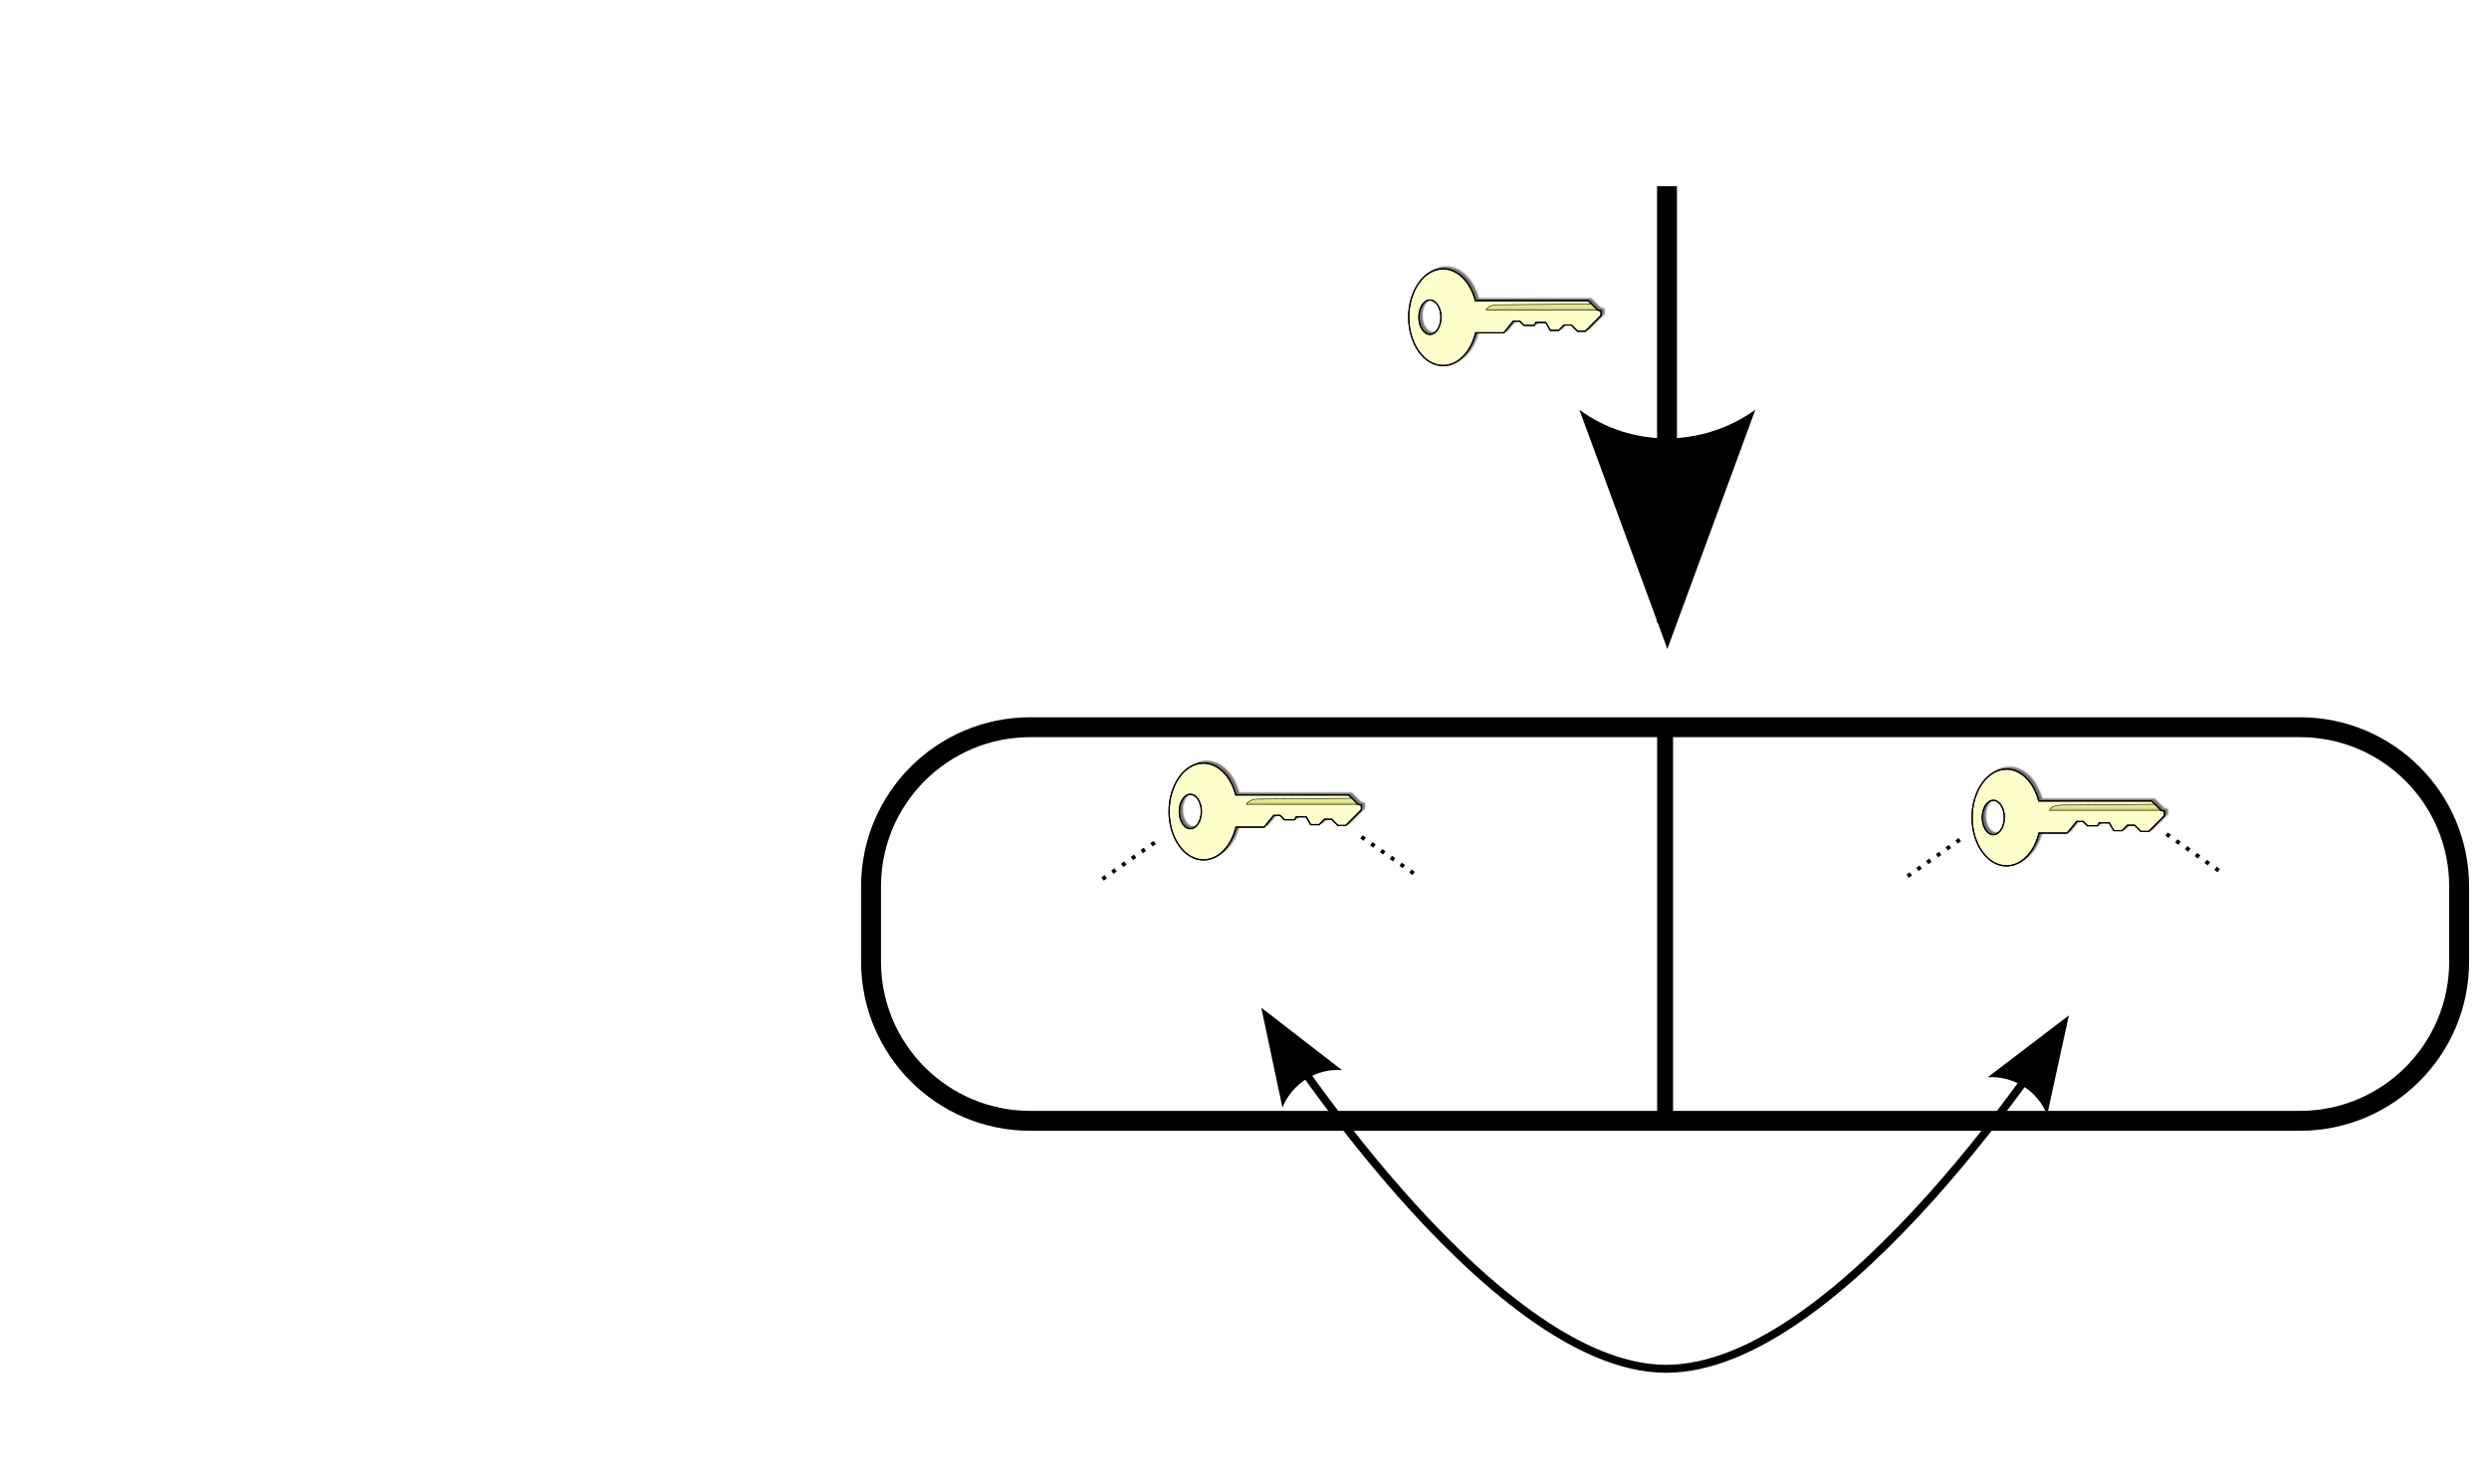
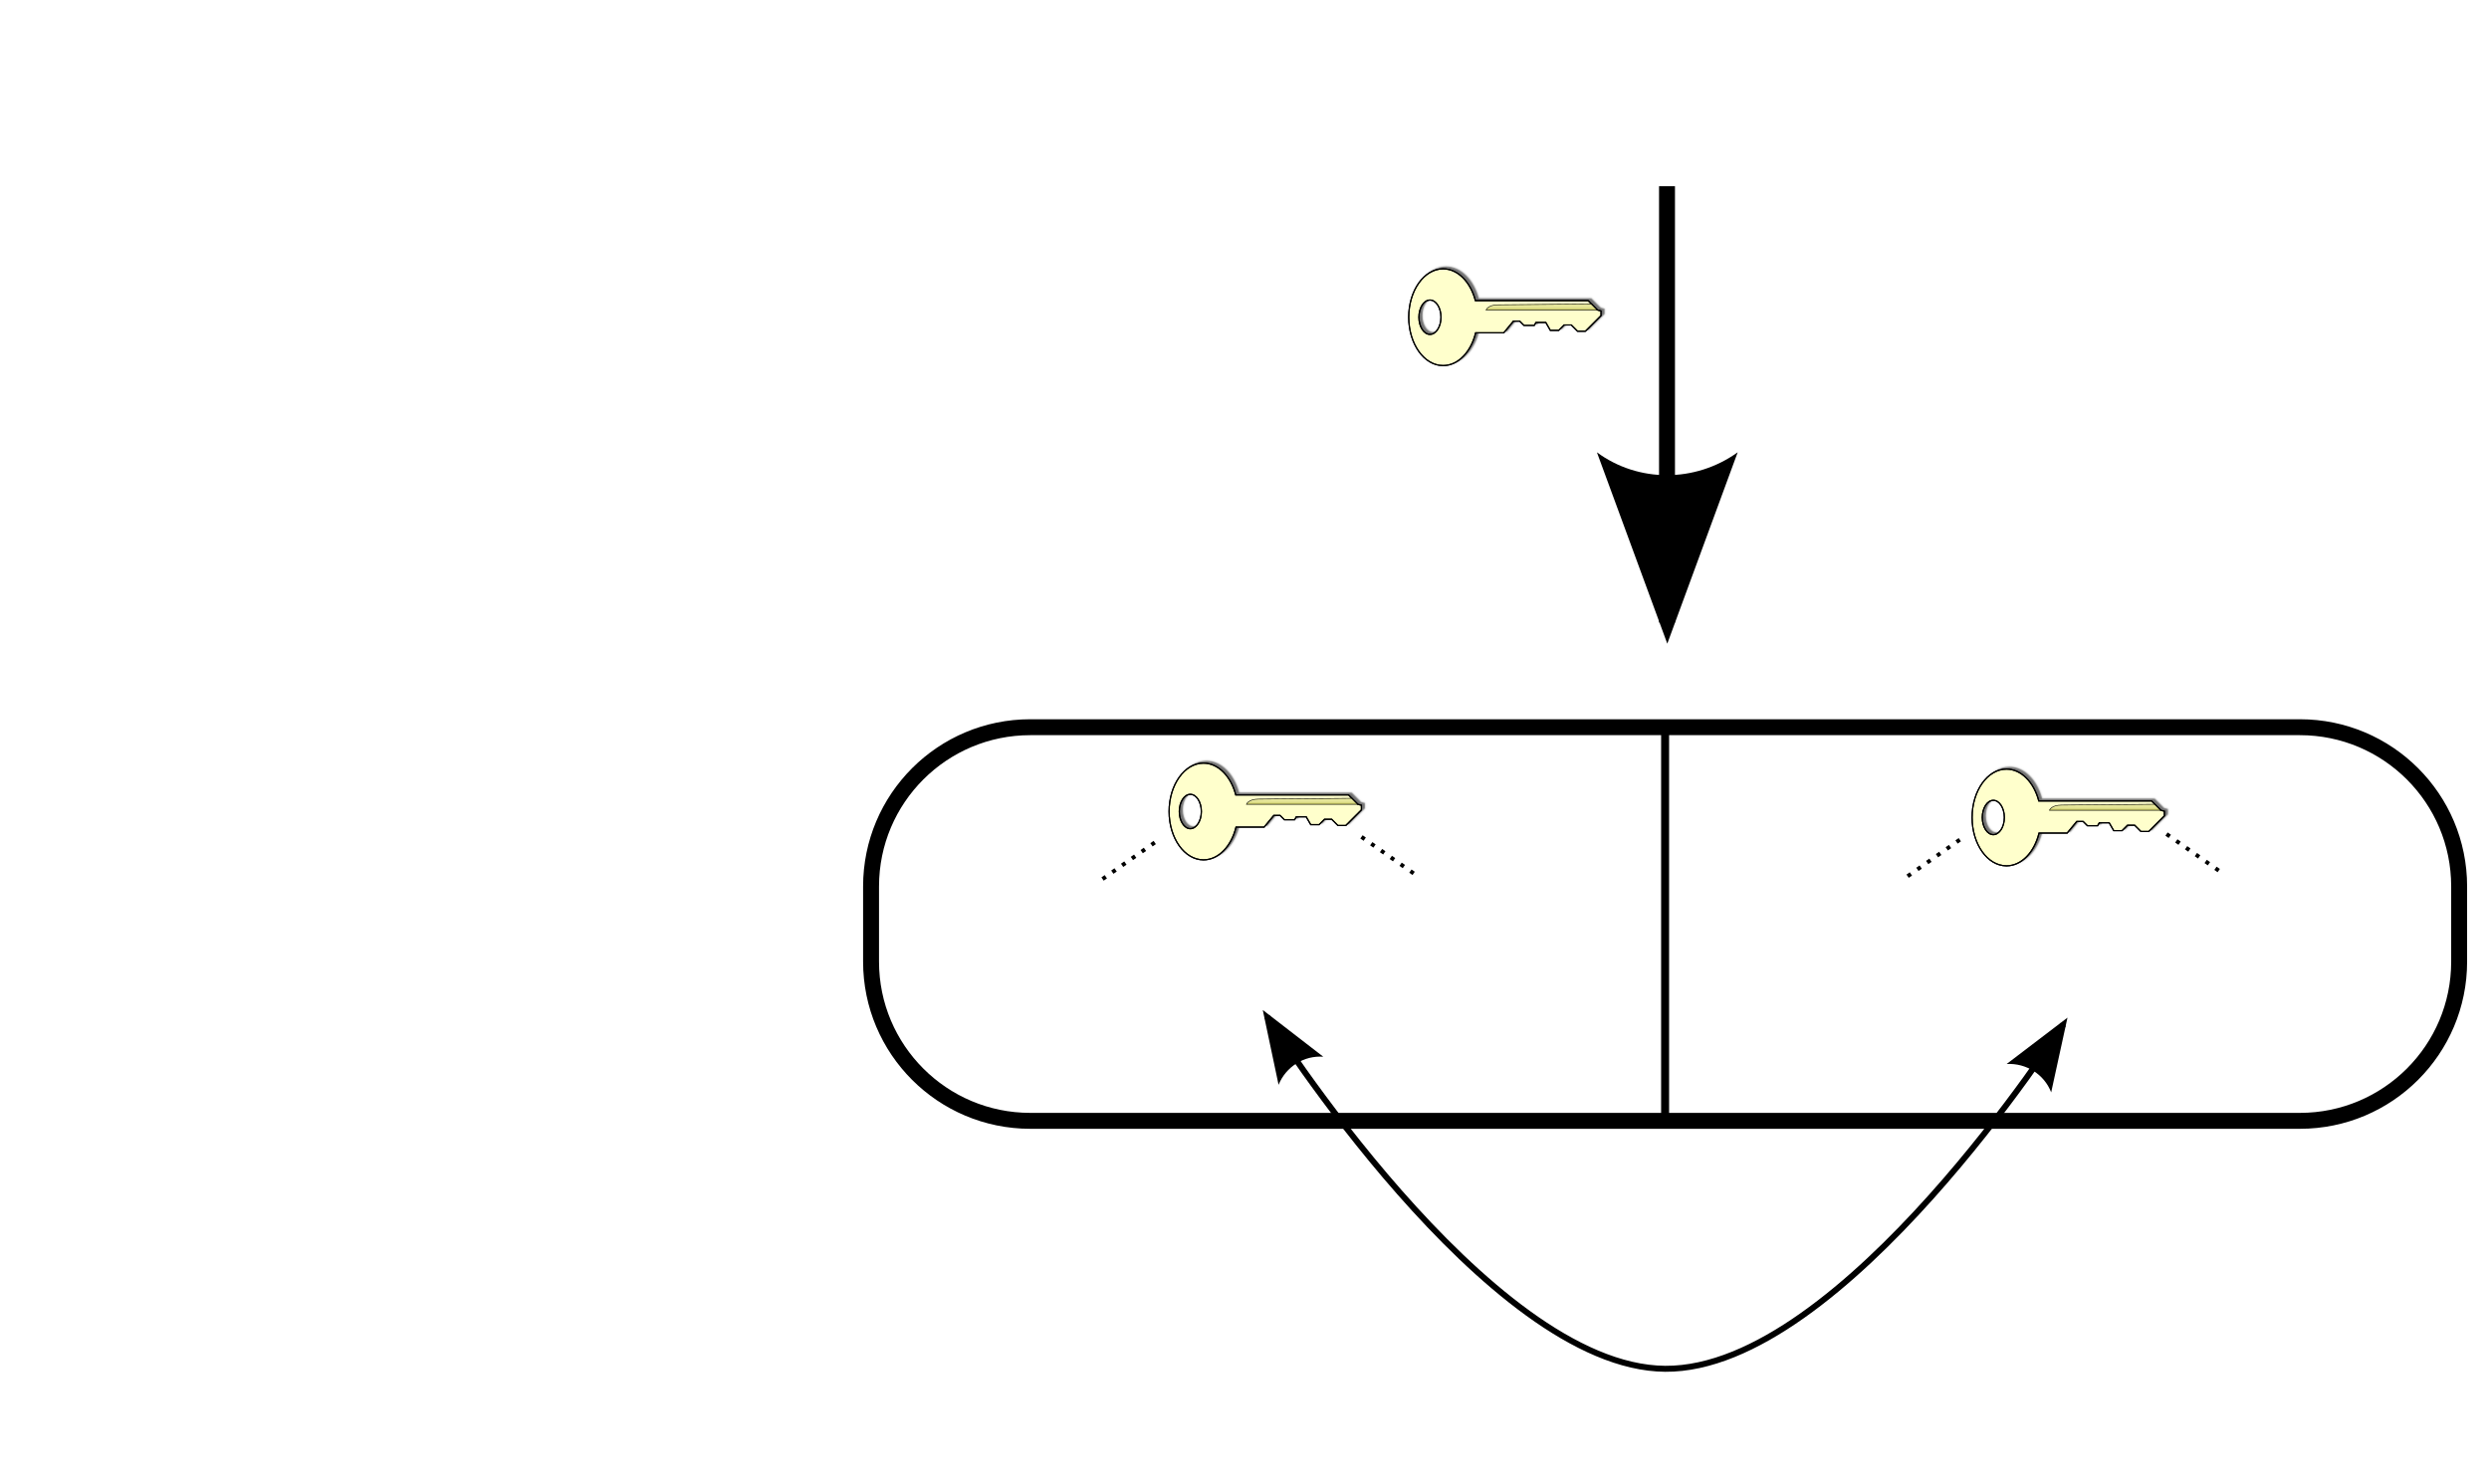
<svg xmlns="http://www.w3.org/2000/svg" xmlns:xlink="http://www.w3.org/1999/xlink" width="625.197" height="372.645" id="svg2" version="1.1">
  <defs id="defs4">
    <marker orient="auto" refY="0" refX="0" id="Arrow2Lend" style="overflow:visible">
      <path id="path3802" style="fill-rule:evenodd;stroke-width:0.625;stroke-linejoin:round" d="M 8.719,4.034 -2.207,0.016 8.719,-4.002 c -1.745,2.372 -1.735,5.617 -6e-7,8.035 z" transform="matrix(-1.1,0,0,-1.1,-1.1,0)" />
    </marker>
    <marker orient="auto" refY="0" refX="0" id="Arrow2Lstart" style="overflow:visible">
      <path id="path3799" style="fill-rule:evenodd;stroke-width:0.625;stroke-linejoin:round" d="M 8.719,4.034 -2.207,0.016 8.719,-4.002 c -1.745,2.372 -1.735,5.617 -6e-7,8.035 z" transform="matrix(1.1,0,0,1.1,1.1,0)" />
    </marker>
    <marker orient="auto" refY="0" refX="0" id="Arrow1Lend" style="overflow:visible">
      <path id="path3784" d="M 0,0 5,-5 -12.5,0 5,5 0,0 z" style="fill-rule:evenodd;stroke:#000000;stroke-width:1pt" transform="matrix(-0.8,0,0,-0.8,-10,0)" />
    </marker>
    <marker orient="auto" refY="0" refX="0" id="Arrow1Lstart" style="overflow:visible">
      <path id="path3781" d="M 0,0 5,-5 -12.5,0 5,5 0,0 z" style="fill-rule:evenodd;stroke:#000000;stroke-width:1pt" transform="matrix(0.8,0,0,0.8,10,0)" />
    </marker>
    <linearGradient gradientUnits="userSpaceOnUse" xlink:href="#linearGradient5158" id="linearGradient2836" y2="166" x2="260" y1="146" x1="260" />
    <linearGradient gradientUnits="userSpaceOnUse" xlink:href="#linearGradient5158" id="linearGradient2832" y2="236.745" x2="335" y1="216.044" x1="335" />
    <linearGradient gradientUnits="userSpaceOnUse" xlink:href="#linearGradient5158" id="linearGradient7130" y2="236.745" x2="335" y1="216.044" x1="335" />
    <filter id="filter7120" color-interpolation-filters="sRGB">
      <feGaussianBlur id="feGaussianBlur4968" stdDeviation="3.924" />
    </filter>
    <linearGradient id="linearGradient5158">
      <stop id="stop4963" offset="0" style="stop-color:#e6e699" />
      <stop id="stop4965" offset="1" style="stop-color:#aeae2a" />
    </linearGradient>
    <filter id="filter7120-5" color-interpolation-filters="sRGB">
      <feGaussianBlur id="feGaussianBlur4968-1" stdDeviation="3.924" />
    </filter>
    <linearGradient gradientUnits="userSpaceOnUse" xlink:href="#linearGradient5158-0" id="linearGradient2836-1" y2="166" x2="260" y1="146" x1="260" />
    <linearGradient id="linearGradient5158-0">
      <stop id="stop4963-0" offset="0" style="stop-color:#e6e699" />
      <stop id="stop4965-7" offset="1" style="stop-color:#aeae2a" />
    </linearGradient>
    <linearGradient xlink:href="#linearGradient5158" id="linearGradient5172" gradientUnits="userSpaceOnUse" x1="260" y1="146" x2="260" y2="166" />
    <linearGradient xlink:href="#linearGradient5158-0" id="linearGradient5174" gradientUnits="userSpaceOnUse" x1="260" y1="146" x2="260" y2="166" />
    <filter id="filter7120-5-1" color-interpolation-filters="sRGB">
      <feGaussianBlur id="feGaussianBlur4968-1-3" stdDeviation="3.924" />
    </filter>
    <linearGradient xlink:href="#linearGradient5158-0-4" id="linearGradient5174-9" gradientUnits="userSpaceOnUse" x1="260" y1="146" x2="260" y2="166" />
    <linearGradient id="linearGradient5158-0-4">
      <stop id="stop4963-0-8" offset="0" style="stop-color:#e6e699" />
      <stop id="stop4965-7-5" offset="1" style="stop-color:#aeae2a" />
    </linearGradient>
  </defs>
  <g id="layer1" transform="translate(-31.27344,-49.94813)">
-     <g id="g3761" transform="translate(414.1531,162)">
-       <rect rx="40" ry="40" y="70.665" x="-164.085" height="98.902" width="398.902" id="rect2985" style="fill:none;stroke:#000000;stroke-width:5;stroke-miterlimit:4;stroke-opacity:1;stroke-dasharray:none;stroke-dashoffset:0" />
-       <path id="path2987" d="m 35.366,70.616 1.2e-5,99" style="fill:none;stroke:#000000;stroke-width:4;stroke-linecap:butt;stroke-linejoin:miter;stroke-miterlimit:4;stroke-opacity:1;stroke-dasharray:none" />
-     </g>
-     <path style="fill:none;stroke:#000000;stroke-width:2;stroke-linecap:butt;stroke-linejoin:miter;stroke-miterlimit:4;stroke-opacity:1;stroke-dasharray:none;marker-start:url(#Arrow2Lstart);marker-end:url(#Arrow2Lend)" d="m 349.542,305.388 c 0,0 55.333,88.156 100,88.481 44.667,0.325 100,-86.532 100,-86.532" id="path3775" />
+     <rect style="fill:none;stroke:#000000;stroke-width:4;stroke-miterlimit:4;stroke-opacity:1;stroke-dasharray:none;stroke-dashoffset:0" id="rect2985" width="398.902" height="98.902" x="250.069" y="232.665" ry="40" rx="40" />
+     <path style="fill:none;stroke:#000000;stroke-width:2;stroke-linecap:butt;stroke-linejoin:miter;stroke-miterlimit:4;stroke-opacity:1;stroke-dasharray:none" d="m 449.52,232.616 10e-6,99" id="path2987" />
+     <path style="fill:none;stroke:#000000;stroke-width:1.5;stroke-linecap:butt;stroke-linejoin:miter;stroke-miterlimit:4;stroke-opacity:1;stroke-dasharray:none;marker-start:url(#Arrow2Lstart);marker-end:url(#Arrow2Lend)" d="m 349.542,305.388 c 0,0 55.333,88.156 100,88.481 44.667,0.325 100,-86.532 100,-86.532" id="path3775" />
    <flowRoot xml:space="preserve" id="flowRoot4407" style="font-size:16px;font-style:normal;font-variant:normal;font-weight:normal;font-stretch:normal;line-height:125%;letter-spacing:0px;word-spacing:0px;fill:#000000;fill-opacity:1;stroke:none;font-family:Courier New;-inkscape-font-specification:Courier New" transform="translate(98.20711,119)">
      <flowRegion id="flowRegion4409">
        <rect id="rect4411" width="51" height="26" x="326" y="278.362" />
      </flowRegion>
      <flowPara id="flowPara4413" style="font-size:20px;font-style:normal;font-variant:normal;font-weight:bold;font-stretch:normal;font-family:Bitstream Vera Sans;-inkscape-font-specification:Bitstream Vera Sans Bold">MAC</flowPara>
    </flowRoot>
    <flowRoot xml:space="preserve" id="flowRoot4415" style="font-size:16px;font-style:normal;font-variant:normal;font-weight:normal;font-stretch:normal;line-height:125%;letter-spacing:0px;word-spacing:0px;fill:#000000;fill-opacity:1;stroke:none;font-family:Courier New;-inkscape-font-specification:Courier New" transform="translate(141.7997,-111.2876)">
      <flowRegion id="flowRegion4417">
        <rect id="rect4419" width="120" height="48" x="152" y="374.362" />
      </flowRegion>
      <flowPara id="flowPara4421" style="font-size:32px;font-style:normal;font-variant:normal;font-weight:normal;font-stretch:normal;font-family:DejaVu Serif;-inkscape-font-specification:DejaVu Serif">α<flowSpan style="font-size:65.001%;baseline-shift:sub" id="flowSpan4423">l</flowSpan>v + β</flowPara>
    </flowRoot>
    <flowRoot transform="translate(336.2368,-111.2876)" xml:space="preserve" id="flowRoot4415-0" style="font-size:16px;font-style:normal;font-variant:normal;font-weight:normal;font-stretch:normal;line-height:125%;letter-spacing:0px;word-spacing:0px;fill:#000000;fill-opacity:1;stroke:none;font-family:Courier New;-inkscape-font-specification:Courier New">
      <flowRegion id="flowRegion4417-1">
        <rect id="rect4419-2" width="126" height="45" x="152" y="374.362" />
      </flowRegion>
      <flowPara id="flowPara4421-6" style="font-size:32px;font-style:normal;font-variant:normal;font-weight:normal;font-stretch:normal;font-family:DejaVu Serif;-inkscape-font-specification:DejaVu Serif">α<flowSpan style="font-size:65.001%;baseline-shift:sub" id="flowSpan4455">r</flowSpan>v + β'</flowPara>
    </flowRoot>
    <rect style="fill:none;stroke:#c93f2e;stroke-width:2;stroke-miterlimit:4;stroke-opacity:1;stroke-dasharray:none;stroke-dashoffset:0;display:none" id="rect4457" width="199.621" height="98.586" x="250" y="232.776" />
    <rect style="fill:none;stroke:#c93f2e;stroke-width:2;stroke-miterlimit:4;stroke-opacity:1;stroke-dasharray:none;stroke-dashoffset:0;display:none" id="rect4457-8" width="199.621" height="98.586" x="449.7" y="232.776" />
    <g id="g4993" transform="matrix(0.07462007,0,0,0.07462007,324.7845,240.3924)">
      <path id="path4973" style="opacity:0.56;stroke:#000000;stroke-width:4;filter:url(#filter7120)" d="M 127.719,11.418 C 63.844,11.418 12,84.396 12,174.293 c 0,89.897 51.844,162.844 115.719,162.844 50.825,0 94.031,-46.178 109.562,-110.344 l 94.656,0 32.375,-39.219 21.344,0 14.375,14.375 34.469,0 5.719,-9.875 33.219,0 15.312,26.531 28.094,0 18.219,-18.219 24.188,0 21.031,21.031 26.406,0 52.656,-52.656 0,-15.531 -11.812,-3.156 L 616,118.543 l -379.531,0 C 220.281,56.079 177.679,11.418 127.719,11.418 z M 83.438,116.481 c 20.503,1e-5 37.125,25.903 37.125,57.812 0,31.909 -16.622,57.812 -37.125,57.812 -20.503,0 -37.156,-25.903 -37.156,-57.812 0,-31.909 16.653,-57.812 37.156,-57.812 z" />
      <path id="path4975" style="fill:#ffffcc;stroke:#000000;stroke-width:4" d="M 117.719,17.418 C 53.844,17.418 2,90.396 2,180.293 c 0,89.897 51.844,162.844 115.719,162.844 50.825,0 94.031,-46.178 109.562,-110.344 l 94.656,0 32.375,-39.219 21.344,0 14.375,14.375 34.469,0 5.719,-9.875 33.219,0 15.312,26.531 28.094,0 18.219,-18.219 24.188,0 21.031,21.031 26.406,0 52.656,-52.656 0,-15.531 -11.812,-3.156 L 606,124.543 l -379.531,0 C 210.281,62.079 167.679,17.418 117.719,17.418 z M 73.438,122.481 c 20.503,1e-5 37.125,25.903 37.125,57.812 0,31.909 -16.622,57.812 -37.125,57.812 -20.503,0 -37.156,-25.903 -37.156,-57.812 0,-31.909 16.653,-57.812 37.156,-57.812 z" />
      <path id="path4977" style="fill:url(#linearGradient5172);stroke:#000000;stroke-width:1.9" d="m 637.531,156.074 -21.35,-21.35 1.534,0.977 c 0,0 -280.145,2.79 -314.745,2.79 -34.6,0 -40.738,17.583 -40.738,17.583 l 375.299,0 z" />
      <path id="path4979" style="fill:none;stroke:#000000;stroke-width:4" d="M 117.719,17.418 C 53.844,17.418 2,90.396 2,180.293 c 0,89.897 51.844,162.844 115.719,162.844 50.825,0 94.031,-46.178 109.562,-110.344 l 94.656,0 32.375,-39.219 21.344,0 14.375,14.375 34.469,0 5.719,-9.875 33.219,0 15.312,26.531 28.094,0 18.219,-18.219 24.188,0 21.031,21.031 26.406,0 52.656,-52.656 0,-15.531 -11.812,-3.156 L 606,124.543 l -379.531,0 C 210.281,62.079 167.679,17.418 117.719,17.418 z M 73.438,122.481 c 20.503,1e-5 37.125,25.903 37.125,57.812 0,31.909 -16.622,57.812 -37.125,57.812 -20.503,0 -37.156,-25.903 -37.156,-57.812 0,-31.909 16.653,-57.812 37.156,-57.812 z" />
    </g>
    <g id="g4993-0" transform="matrix(0.07462007,0,0,0.07462007,526.4842,241.8952)">
      <path id="path4973-5" style="opacity:0.56;stroke:#000000;stroke-width:4;filter:url(#filter7120-5)" d="M 127.719,11.418 C 63.844,11.418 12,84.396 12,174.293 c 0,89.897 51.844,162.844 115.719,162.844 50.825,0 94.031,-46.178 109.562,-110.344 l 94.656,0 32.375,-39.219 21.344,0 14.375,14.375 34.469,0 5.719,-9.875 33.219,0 15.312,26.531 28.094,0 18.219,-18.219 24.188,0 21.031,21.031 26.406,0 52.656,-52.656 0,-15.531 -11.812,-3.156 L 616,118.543 l -379.531,0 C 220.281,56.079 177.679,11.418 127.719,11.418 z M 83.438,116.481 c 20.503,1e-5 37.125,25.903 37.125,57.812 0,31.909 -16.622,57.812 -37.125,57.812 -20.503,0 -37.156,-25.903 -37.156,-57.812 0,-31.909 16.653,-57.812 37.156,-57.812 z" />
      <path id="path4975-2" style="fill:#ffffcc;stroke:#000000;stroke-width:4" d="M 117.719,17.418 C 53.844,17.418 2,90.396 2,180.293 c 0,89.897 51.844,162.844 115.719,162.844 50.825,0 94.031,-46.178 109.562,-110.344 l 94.656,0 32.375,-39.219 21.344,0 14.375,14.375 34.469,0 5.719,-9.875 33.219,0 15.312,26.531 28.094,0 18.219,-18.219 24.188,0 21.031,21.031 26.406,0 52.656,-52.656 0,-15.531 -11.812,-3.156 L 606,124.543 l -379.531,0 C 210.281,62.079 167.679,17.418 117.719,17.418 z M 73.438,122.481 c 20.503,1e-5 37.125,25.903 37.125,57.812 0,31.909 -16.622,57.812 -37.125,57.812 -20.503,0 -37.156,-25.903 -37.156,-57.812 0,-31.909 16.653,-57.812 37.156,-57.812 z" />
      <path id="path4977-0" style="fill:url(#linearGradient5174);stroke:#000000;stroke-width:1.9" d="m 637.531,156.074 -21.35,-21.35 1.534,0.977 c 0,0 -280.145,2.79 -314.745,2.79 -34.6,0 -40.738,17.583 -40.738,17.583 l 375.299,0 z" />
      <path id="path4979-0" style="fill:none;stroke:#000000;stroke-width:4" d="M 117.719,17.418 C 53.844,17.418 2,90.396 2,180.293 c 0,89.897 51.844,162.844 115.719,162.844 50.825,0 94.031,-46.178 109.562,-110.344 l 94.656,0 32.375,-39.219 21.344,0 14.375,14.375 34.469,0 5.719,-9.875 33.219,0 15.312,26.531 28.094,0 18.219,-18.219 24.188,0 21.031,21.031 26.406,0 52.656,-52.656 0,-15.531 -11.812,-3.156 L 606,124.543 l -379.531,0 C 210.281,62.079 167.679,17.418 117.719,17.418 z M 73.438,122.481 c 20.503,1e-5 37.125,25.903 37.125,57.812 0,31.909 -16.622,57.812 -37.125,57.812 -20.503,0 -37.156,-25.903 -37.156,-57.812 0,-31.909 16.653,-57.812 37.156,-57.812 z" />
    </g>
    <g id="g5067" transform="translate(98.20711,149)">
      <path id="path5047" d="m 210.011,121.81 14.142,-9.899" style="fill:none;stroke:#000000;stroke-width:1;stroke-linecap:butt;stroke-linejoin:miter;stroke-miterlimit:4;stroke-opacity:1;stroke-dasharray:1, 2;stroke-dashoffset:0" />
      <path id="path5047-1" d="m 288.153,120.395 -14.142,-9.899" style="fill:none;stroke:#000000;stroke-width:1;stroke-linecap:butt;stroke-linejoin:miter;stroke-miterlimit:4;stroke-opacity:1;stroke-dasharray:1, 2;stroke-dashoffset:0" />
    </g>
    <g transform="translate(300.4285,148.2929)" id="g5067-7">
      <path id="path5047-6" d="m 210.011,121.81 14.142,-9.899" style="fill:none;stroke:#000000;stroke-width:1;stroke-linecap:butt;stroke-linejoin:miter;stroke-miterlimit:4;stroke-opacity:1;stroke-dasharray:1, 2;stroke-dashoffset:0" />
      <path id="path5047-1-7" d="m 288.153,120.395 -14.142,-9.899" style="fill:none;stroke:#000000;stroke-width:1;stroke-linecap:butt;stroke-linejoin:miter;stroke-miterlimit:4;stroke-opacity:1;stroke-dasharray:1, 2;stroke-dashoffset:0" />
    </g>
-     <flowRoot xml:space="preserve" id="flowRoot5095" style="font-size:16px;font-style:normal;font-variant:normal;font-weight:normal;font-stretch:normal;line-height:125%;letter-spacing:0px;word-spacing:0px;fill:#000000;fill-opacity:1;stroke:none;font-family:Courier New;-inkscape-font-specification:Courier New" transform="translate(16,25.03777)">
+     <flowRoot xml:space="preserve" id="flowRoot5095" style="font-size:16px;font-style:normal;font-variant:normal;font-weight:normal;font-stretch:normal;line-height:125%;letter-spacing:0px;word-spacing:0px;fill:#000000;fill-opacity:1;stroke:none;font-family:Courier New;-inkscape-font-specification:Bitstream Vera Sans" transform="translate(16,25.03777)">
      <flowRegion id="flowRegion5097">
-         <rect id="rect5099" width="104" height="33" x="20" y="239.362" />
+         <rect id="rect5099" width="104" height="33" x="20" y="239.362" style="font-weight:normal;-inkscape-font-specification:Bitstream Vera Sans" />
      </flowRegion>
-       <flowPara id="flowPara5101" style="font-size:28px;font-style:normal;font-variant:normal;font-weight:bold;font-stretch:normal;font-family:Bitstream Vera Sans;-inkscape-font-specification:Bitstream Vera Sans Bold">DRAV</flowPara>
+       <flowPara id="flowPara5101" style="font-size:28px;font-style:normal;font-variant:normal;font-weight:normal;font-stretch:normal;font-family:Bitstream Vera Sans;-inkscape-font-specification:Bitstream Vera Sans">DRAV</flowPara>
    </flowRoot>
-     <flowRoot xml:space="preserve" id="flowRoot5095-5" style="font-size:16px;font-style:normal;font-variant:normal;font-weight:normal;font-stretch:normal;line-height:125%;letter-spacing:0px;word-spacing:0px;fill:#000000;fill-opacity:1;stroke:none;font-family:Courier New;-inkscape-font-specification:Courier New" transform="translate(16,-190.2333)">
+     <flowRoot xml:space="preserve" id="flowRoot5095-5" style="font-size:16px;font-style:normal;font-variant:normal;font-weight:normal;font-stretch:normal;line-height:125%;letter-spacing:0px;word-spacing:0px;fill:#000000;fill-opacity:1;stroke:none;font-family:Courier New;-inkscape-font-specification:Bitstream Vera Sans Oblique" transform="translate(16,-190.2333)">
      <flowRegion id="flowRegion5097-8">
-         <rect id="rect5099-2" width="203" height="39" x="20" y="239.362" />
+         <rect id="rect5099-2" width="203" height="39" x="20" y="239.362" style="font-weight:normal;-inkscape-font-specification:Bitstream Vera Sans Oblique" />
      </flowRegion>
-       <flowPara id="flowPara5101-0" style="font-size:28px;font-style:oblique;font-variant:normal;font-weight:bold;font-stretch:normal;font-family:Bitstream Vera Sans;-inkscape-font-specification:Bitstream Vera Sans Bold Oblique">scalar value </flowPara>
+       <flowPara id="flowPara5101-0" style="font-size:28px;font-style:oblique;font-variant:normal;font-weight:normal;font-stretch:normal;font-family:Bitstream Vera Sans;-inkscape-font-specification:Bitstream Vera Sans Oblique">scalar value </flowPara>
    </flowRoot>
    <flowRoot xml:space="preserve" id="flowRoot5176" style="font-size:16px;font-style:normal;font-variant:normal;font-weight:normal;font-stretch:normal;line-height:125%;letter-spacing:0px;word-spacing:0px;fill:#000000;fill-opacity:1;stroke:none;font-family:Courier New;-inkscape-font-specification:Courier New">
      <flowRegion id="flowRegion5178">
        <rect id="rect5180" width="266" height="67" x="342" y="43.362" />
      </flowRegion>
      <flowPara id="flowPara5182" />
    </flowRoot>
    <flowRoot xml:space="preserve" id="flowRoot4415-5" style="font-size:16px;font-style:normal;font-variant:normal;font-weight:normal;font-stretch:normal;line-height:125%;letter-spacing:0px;word-spacing:0px;fill:#000000;fill-opacity:1;stroke:none;font-family:Courier New;-inkscape-font-specification:Courier New" transform="translate(252.1055,-327.9947)">
      <flowRegion id="flowRegion4417-8">
        <rect id="rect4419-4" width="120" height="48" x="152" y="374.362" />
      </flowRegion>
      <flowPara id="flowPara4421-7" style="font-size:32px;font-style:normal;font-variant:normal;font-weight:normal;font-stretch:normal;font-family:DejaVu Serif;-inkscape-font-specification:DejaVu Serif">v ∈ 𝕂</flowPara>
    </flowRoot>
-     <path style="fill:none;stroke:#000000;stroke-width:5;stroke-linecap:butt;stroke-linejoin:miter;stroke-miterlimit:4;stroke-opacity:1;stroke-dasharray:none;marker-end:url(#Arrow2Lend)" d="m 450,96.737 0,109.625" id="path5252" />
+     <path style="fill:none;stroke:#000000;stroke-width:4;stroke-linecap:butt;stroke-linejoin:miter;stroke-miterlimit:4;stroke-opacity:1;stroke-dasharray:none;marker-end:url(#Arrow2Lend)" d="m 450,96.737 0,109.625" id="path5252" />
    <g id="g4993-0-4" transform="matrix(0.07462007,0,0,0.07462007,384.9739,116.1984)">
      <path id="path4973-5-1" style="opacity:0.56;stroke:#000000;stroke-width:4;filter:url(#filter7120-5-1)" d="M 127.719,11.418 C 63.844,11.418 12,84.396 12,174.293 c 0,89.897 51.844,162.844 115.719,162.844 50.825,0 94.031,-46.178 109.562,-110.344 l 94.656,0 32.375,-39.219 21.344,0 14.375,14.375 34.469,0 5.719,-9.875 33.219,0 15.312,26.531 28.094,0 18.219,-18.219 24.188,0 21.031,21.031 26.406,0 52.656,-52.656 0,-15.531 -11.812,-3.156 L 616,118.543 l -379.531,0 C 220.281,56.079 177.679,11.418 127.719,11.418 z M 83.438,116.481 c 20.503,1e-5 37.125,25.903 37.125,57.812 0,31.909 -16.622,57.812 -37.125,57.812 -20.503,0 -37.156,-25.903 -37.156,-57.812 0,-31.909 16.653,-57.812 37.156,-57.812 z" />
      <path id="path4975-2-3" style="fill:#ffffcc;stroke:#000000;stroke-width:4" d="M 117.719,17.418 C 53.844,17.418 2,90.396 2,180.293 c 0,89.897 51.844,162.844 115.719,162.844 50.825,0 94.031,-46.178 109.562,-110.344 l 94.656,0 32.375,-39.219 21.344,0 14.375,14.375 34.469,0 5.719,-9.875 33.219,0 15.312,26.531 28.094,0 18.219,-18.219 24.188,0 21.031,21.031 26.406,0 52.656,-52.656 0,-15.531 -11.812,-3.156 L 606,124.543 l -379.531,0 C 210.281,62.079 167.679,17.418 117.719,17.418 z M 73.438,122.481 c 20.503,1e-5 37.125,25.903 37.125,57.812 0,31.909 -16.622,57.812 -37.125,57.812 -20.503,0 -37.156,-25.903 -37.156,-57.812 0,-31.909 16.653,-57.812 37.156,-57.812 z" />
      <path id="path4977-0-2" style="fill:url(#linearGradient5174-9);stroke:#000000;stroke-width:1.9" d="m 637.531,156.074 -21.35,-21.35 1.534,0.977 c 0,0 -280.145,2.79 -314.745,2.79 -34.6,0 -40.738,17.583 -40.738,17.583 l 375.299,0 z" />
      <path id="path4979-0-1" style="fill:none;stroke:#000000;stroke-width:4" d="M 117.719,17.418 C 53.844,17.418 2,90.396 2,180.293 c 0,89.897 51.844,162.844 115.719,162.844 50.825,0 94.031,-46.178 109.562,-110.344 l 94.656,0 32.375,-39.219 21.344,0 14.375,14.375 34.469,0 5.719,-9.875 33.219,0 15.312,26.531 28.094,0 18.219,-18.219 24.188,0 21.031,21.031 26.406,0 52.656,-52.656 0,-15.531 -11.812,-3.156 L 606,124.543 l -379.531,0 C 210.281,62.079 167.679,17.418 117.719,17.418 z M 73.438,122.481 c 20.503,1e-5 37.125,25.903 37.125,57.812 0,31.909 -16.622,57.812 -37.125,57.812 -20.503,0 -37.156,-25.903 -37.156,-57.812 0,-31.909 16.653,-57.812 37.156,-57.812 z" />
    </g>
-     <flowRoot xml:space="preserve" id="flowRoot4407-8" style="font-size:16px;font-style:normal;font-variant:normal;font-weight:normal;font-stretch:normal;line-height:125%;letter-spacing:0px;word-spacing:0px;fill:#000000;fill-opacity:1;stroke:none;font-family:Courier New;-inkscape-font-specification:Courier New" transform="translate(138.6875,-163.6675)">
+     <flowRoot xml:space="preserve" id="flowRoot4407-8" style="font-size:16px;font-style:normal;font-variant:normal;font-weight:normal;font-stretch:normal;line-height:125%;letter-spacing:0px;word-spacing:0px;fill:#000000;fill-opacity:1;stroke:none;font-family:Courier New;-inkscape-font-specification:Bitstream Vera Sans" transform="translate(138.6875,-163.6675)">
      <flowRegion id="flowRegion4409-0">
-         <rect id="rect4411-8" width="128" height="30" x="326" y="278.362" />
+         <rect id="rect4411-8" width="128" height="30" x="326" y="278.362" style="font-weight:normal;-inkscape-font-specification:Bitstream Vera Sans" />
      </flowRegion>
-       <flowPara id="flowPara4413-3" style="font-size:20px;font-style:normal;font-variant:normal;font-weight:bold;font-stretch:normal;font-family:Bitstream Vera Sans;-inkscape-font-specification:Bitstream Vera Sans Bold">encryption</flowPara>
+       <flowPara id="flowPara4413-3" style="font-size:20px;font-style:normal;font-variant:normal;font-weight:normal;font-stretch:normal;font-family:Bitstream Vera Sans;-inkscape-font-specification:Bitstream Vera Sans">encryption</flowPara>
    </flowRoot>
  </g>
</svg>
